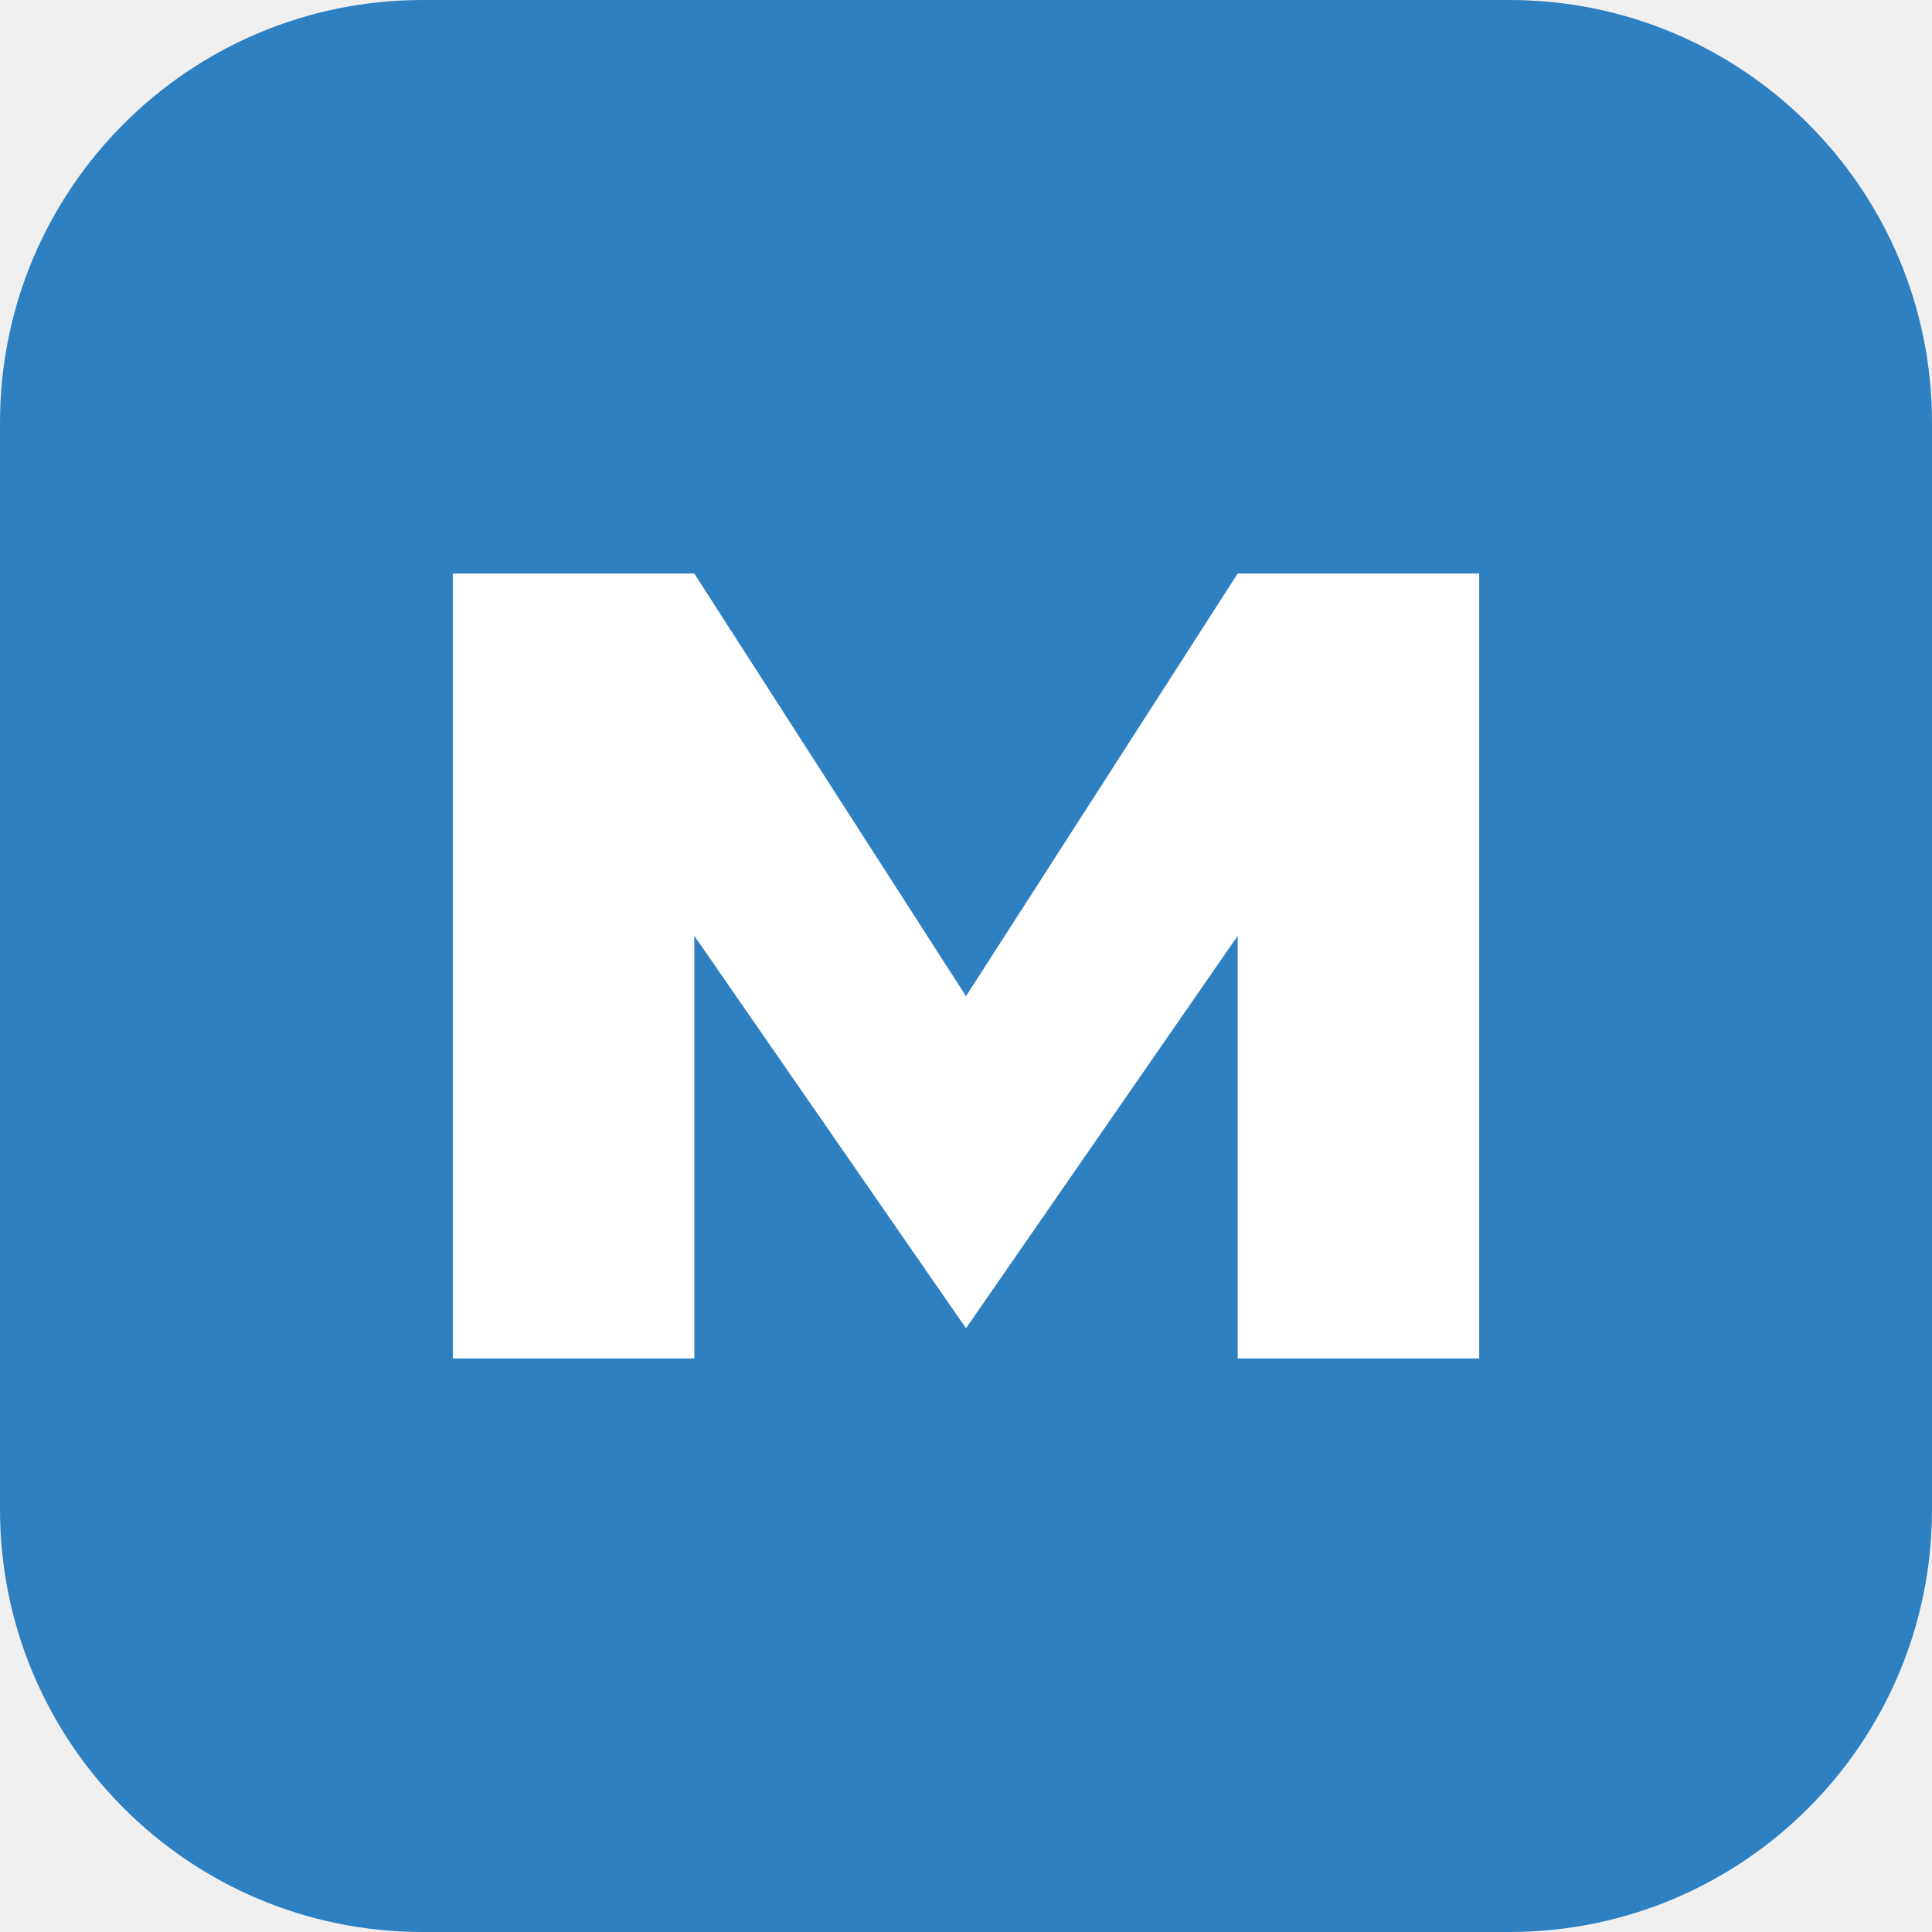
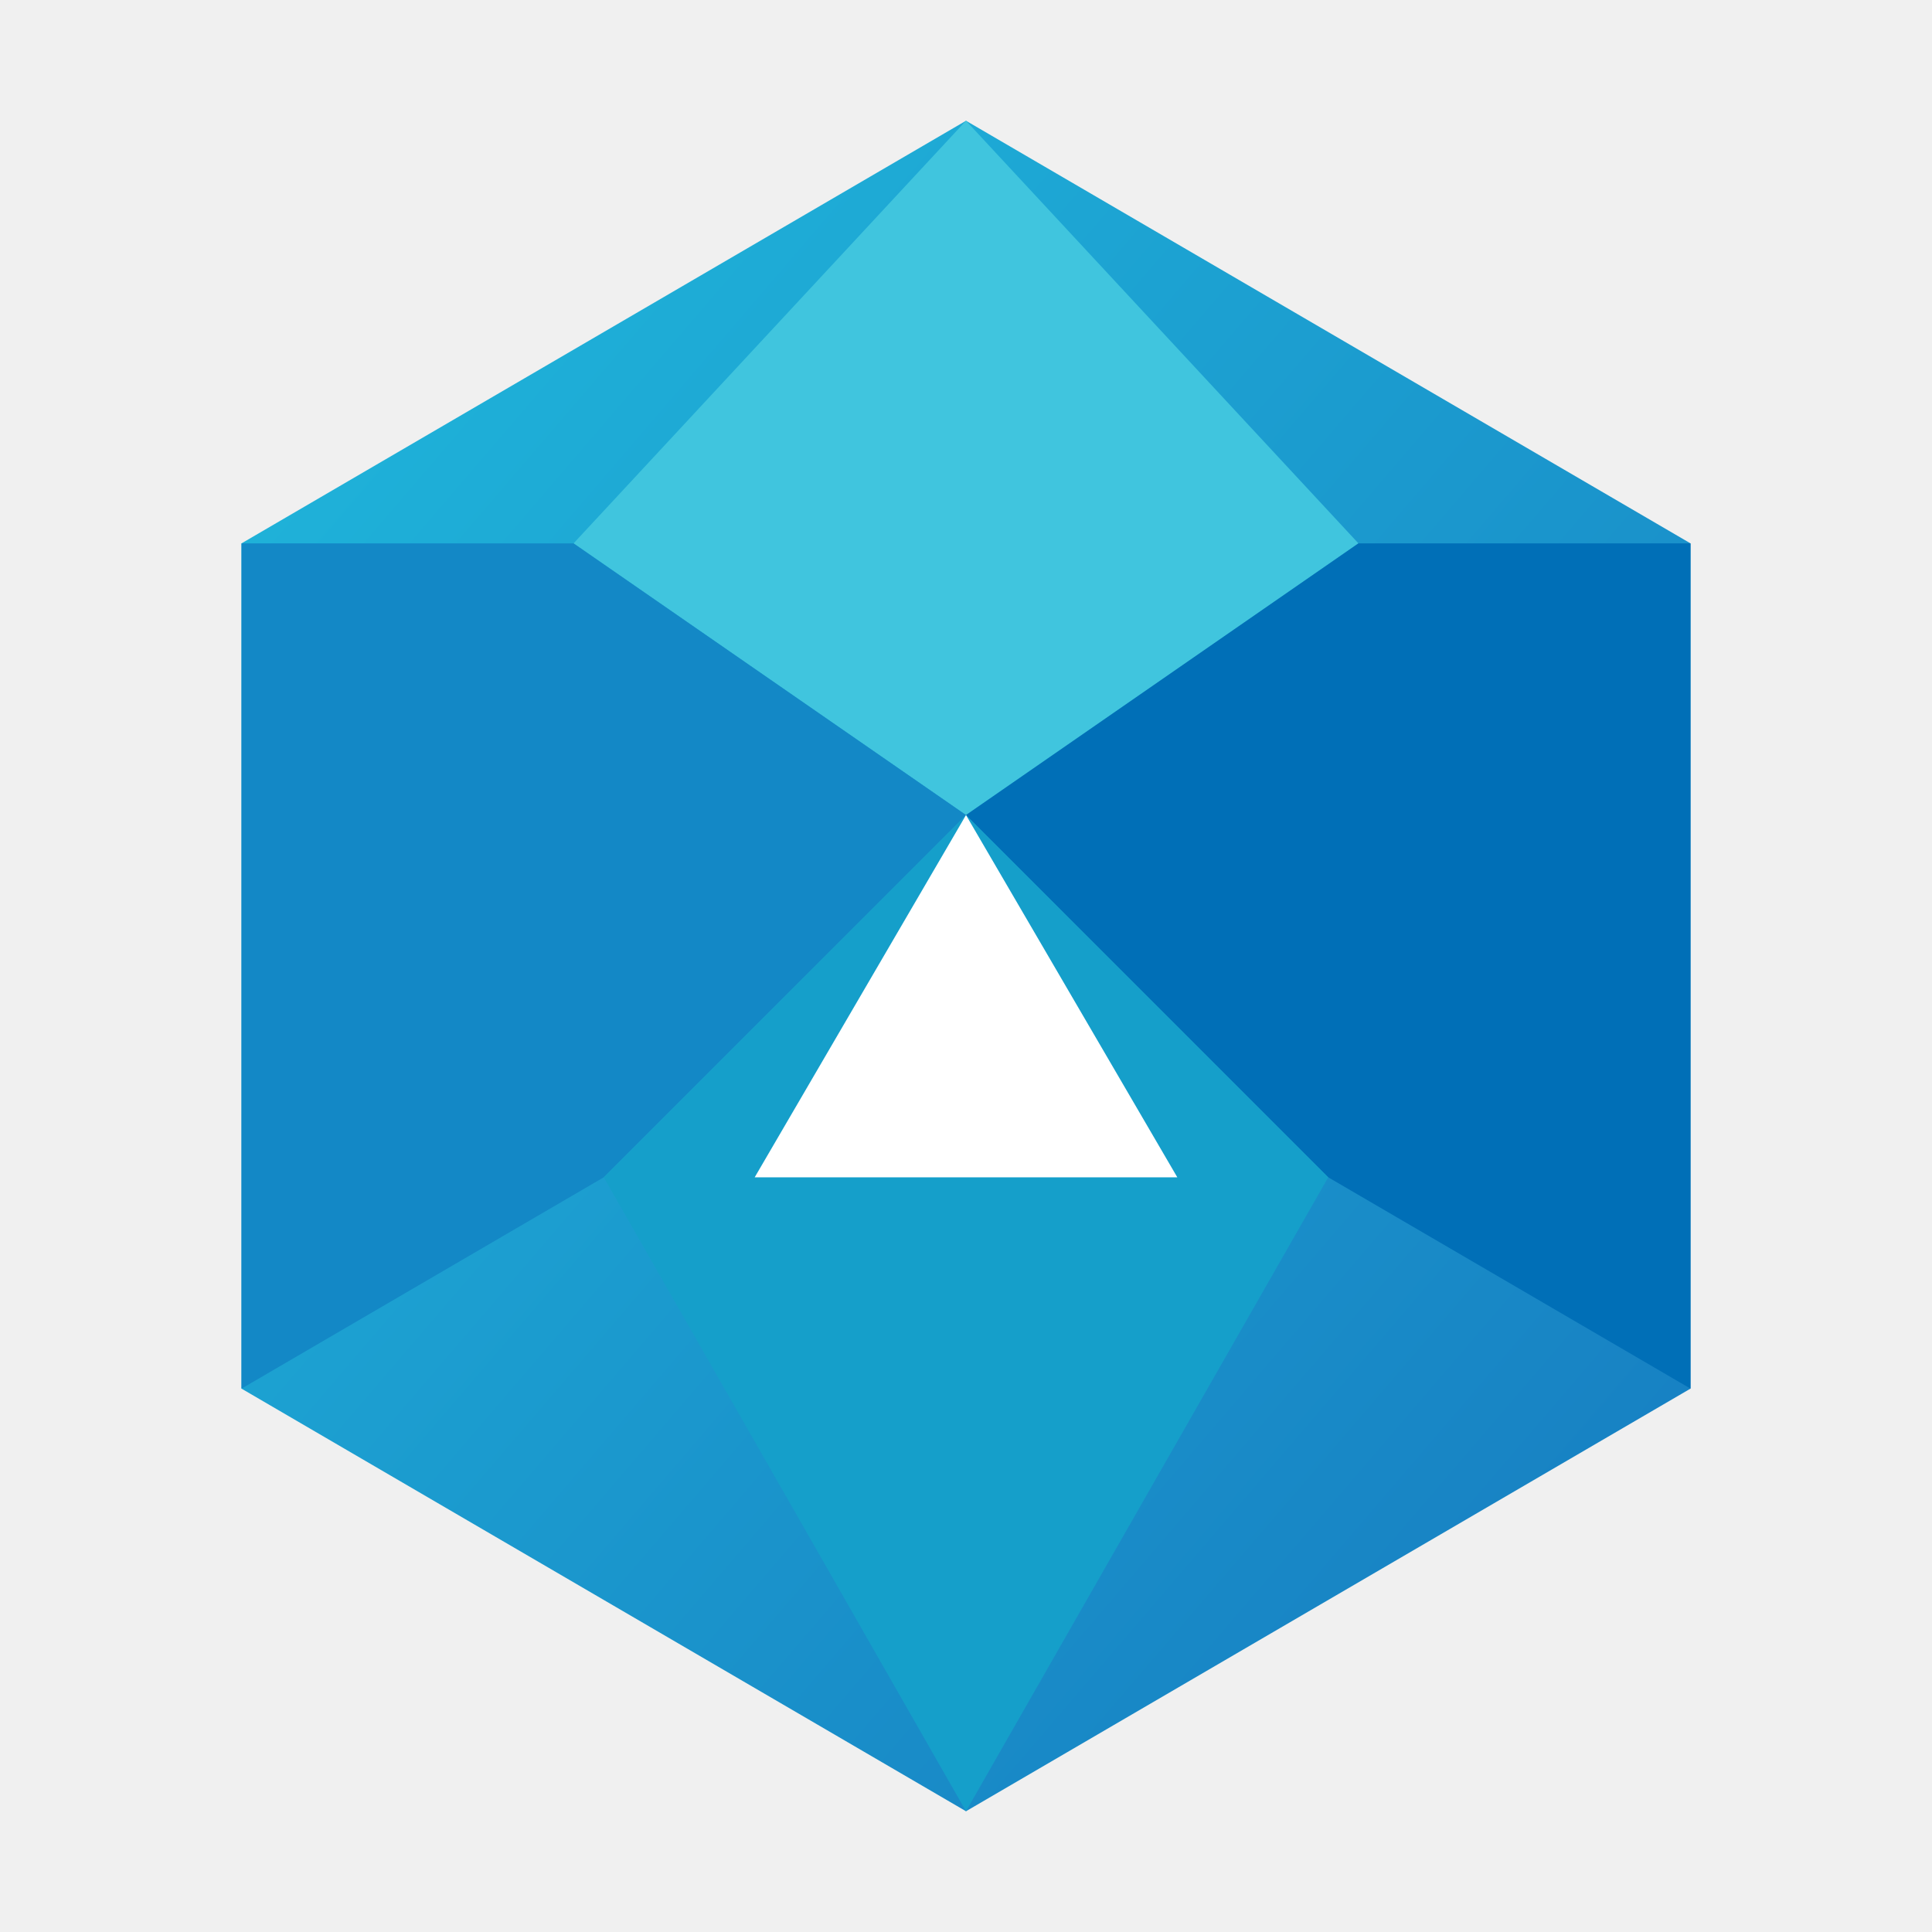
- <svg xmlns="http://www.w3.org/2000/svg" viewBox="0 0 64 64" role="img" aria-label="Mitalab">
-   <rect width="64" height="64" rx="14" fill="#2f80c1" />
-   <path d="M15 45V19h8l9 14 9-14h8v26h-8V31l-9 13-9-13v14z" fill="#fff" />
+ <svg xmlns="http://www.w3.org/2000/svg" viewBox="0 0 64 64" role="img" aria-labelledby="t d">
+   <defs>
+     <linearGradient id="g" x1="0" y1="0" x2="1" y2="1">
+       <stop stop-color="#20b9dc" />
+       <stop offset="1" stop-color="#167ac0" />
+     </linearGradient>
+   </defs>
+   <polygon points="32,4 56,18 56,46 32,60 8,46 8,18" fill="url(#g)" />
+   <polygon points="32,4 45,18 32,27 19,18" fill="#40c5de" />
+   <polygon points="8,18 19,18 32,27 20,39 8,46" fill="#1388c6" />
+   <polygon points="56,18 45,18 32,27 44,39 56,46" fill="#006fb7" />
+   <polygon points="20,39 32,27 44,39 32,60" fill="#159fca" />
+   <polygon points="32,27 39,39 25,39" fill="#ffffff" />
</svg>
